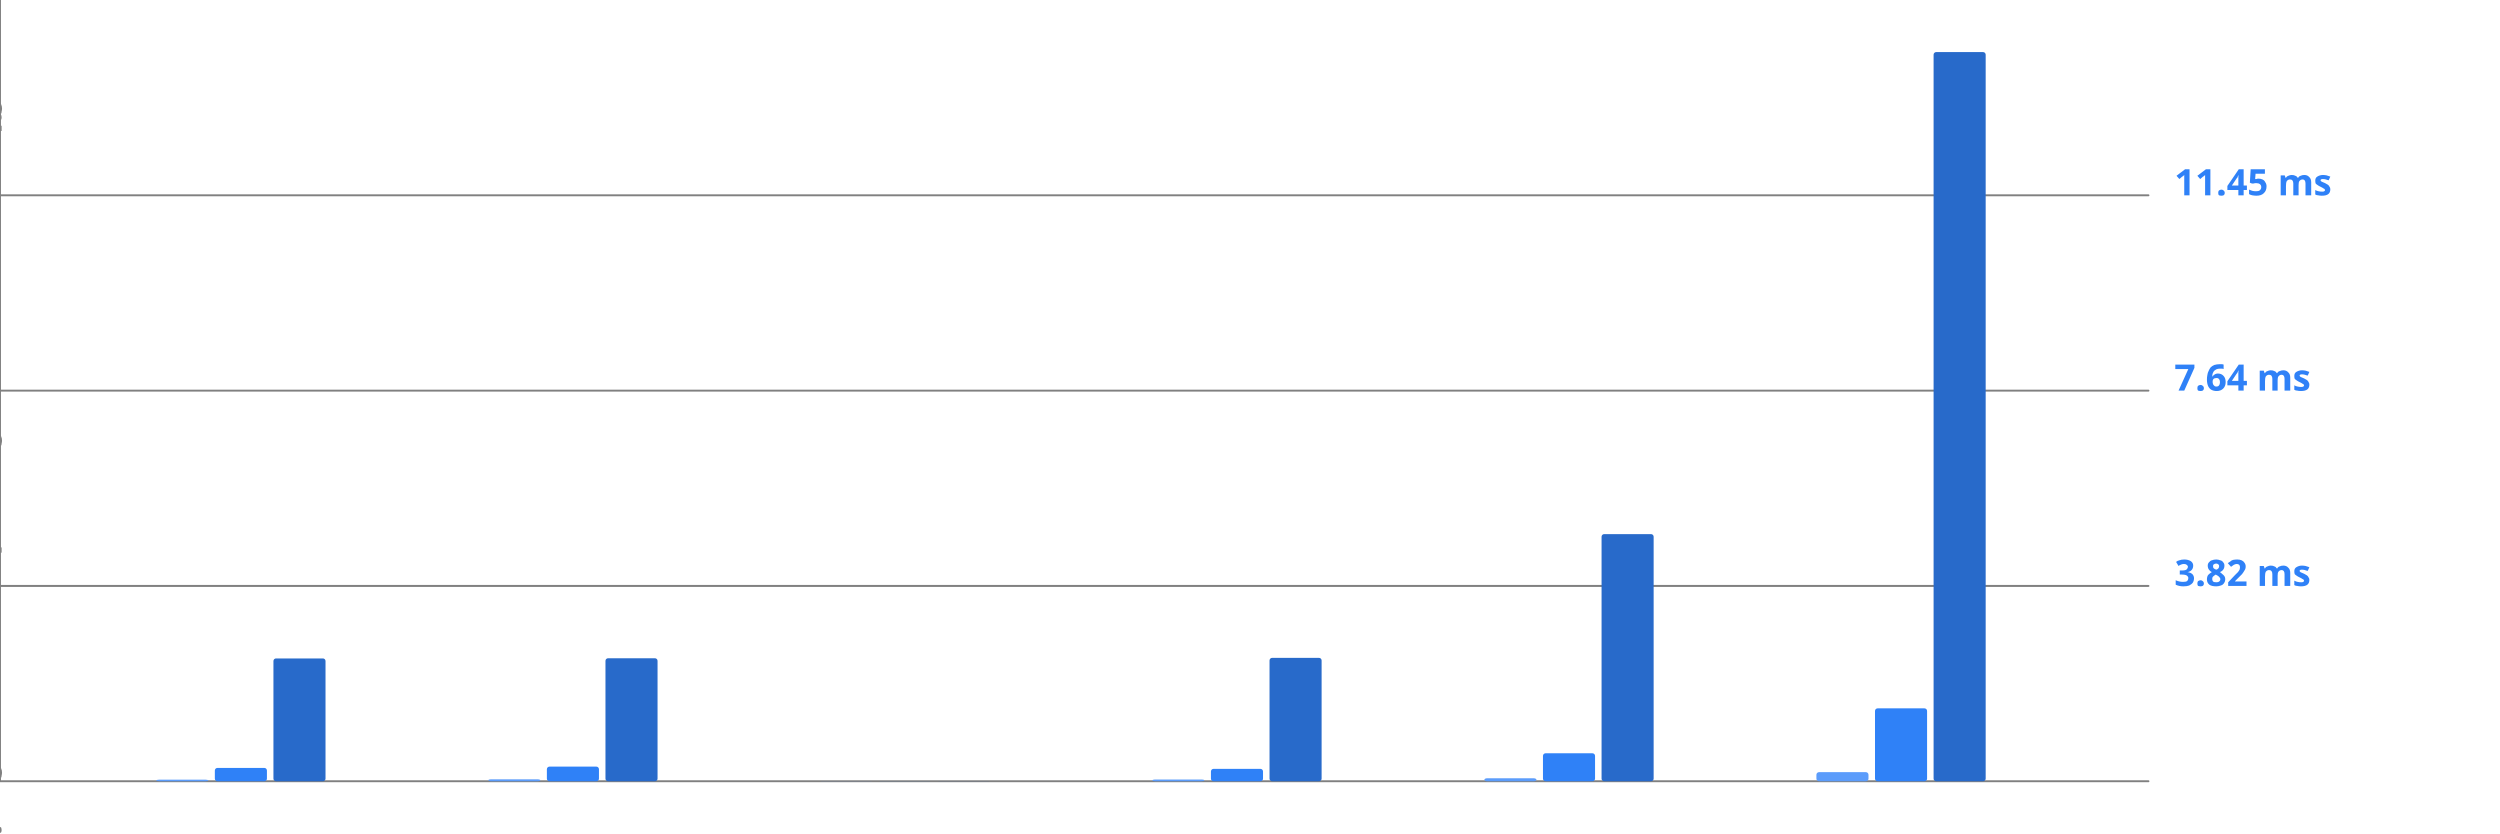
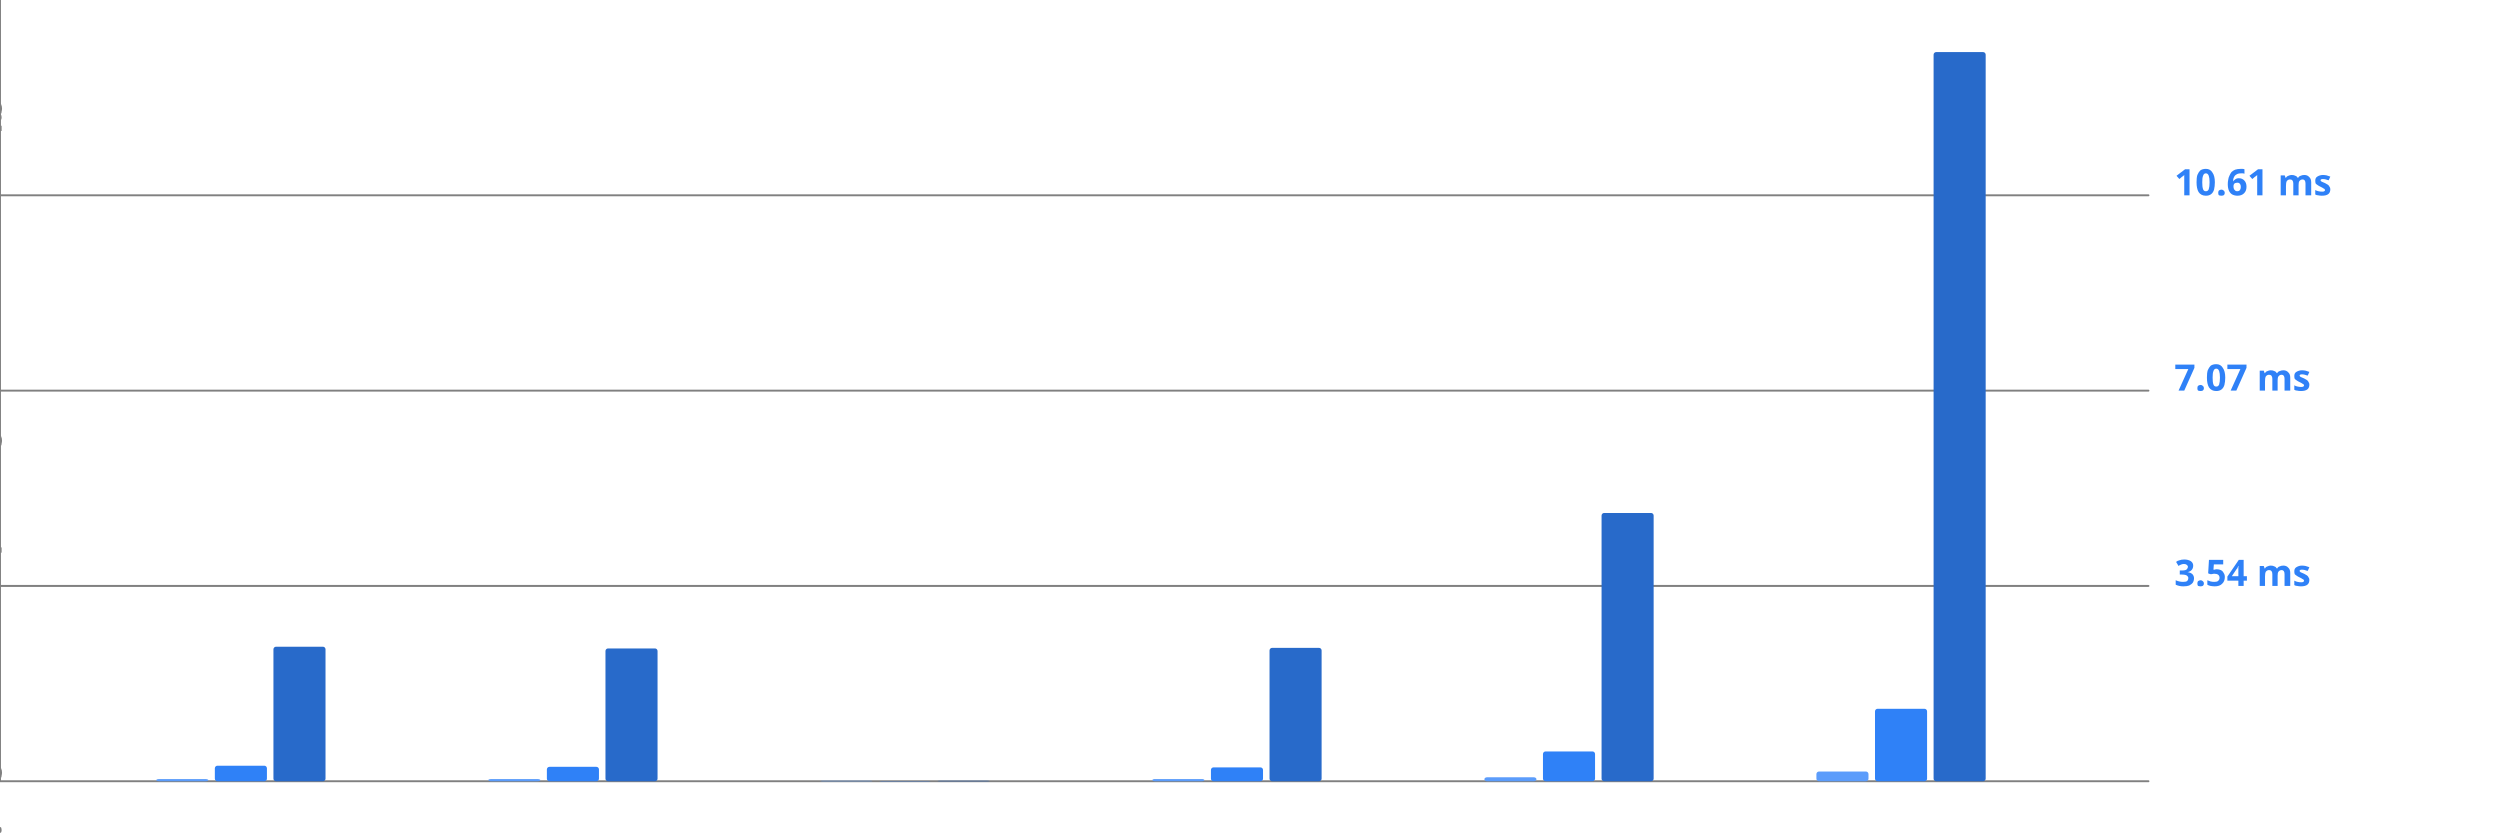
<svg xmlns="http://www.w3.org/2000/svg" class="chart" viewBox="0 0 96 32">
  <style>
    .chart .bg {
      fill: #eee5;
    }
    .chart .w {
      fill: none;
      stroke: #808080;
      stroke-width: 0.075;
    }
    .chart .t {
      font-size: 1.4px;
      font-weight: bold;
      fill: #808080;
      font-family: -apple-system, BlinkMacSystemFont, "Segoe UI", "Noto Sans", Helvetica, Arial, sans-serif, "Apple Costartr Emoji", "Segoe UI Emoji";
      transform: rotate(90deg);
      transform-box: fill-box;
      transform-origin: left;
    }
    .chart .un {
      font-size: 1.4px;
      font-weight: bold;
      fill: #2f81f7;
      font-family: -apple-system, BlinkMacSystemFont, "Segoe UI", "Noto Sans", Helvetica, Arial, sans-serif, "Apple Costartr Emoji", "Segoe UI Emoji";
    }
    .chart path {
      fill: none;
      stroke: #2f81f7;
      stroke-linejoin: round;
      stroke-linecap: round;
    }
  </style>
-   <text class="un" x="83.5" y="7.5">11.45 ms</text>
-   <text class="un" x="83.5" y="15">7.64 ms</text>
-   <text class="un" x="83.5" y="22.5">3.82 ms</text>
+   <text class="un" x="83.5" y="7.5">10.61 ms</text>
+   <text class="un" x="83.5" y="15">7.07 ms</text>
+   <text class="un" x="83.5" y="22.5">3.54 ms</text>
  <path class="w" d="     M0,0 0,30 82.5,30     M0,7.5 82.5,7.5     M0,15 82.5,15     M0,22.5 82.5,22.5   " />
  <text x="3.75" y="1" class="t">
    filter
  </text>
-   <rect fill="#5b9cfb" x="6" y="29.94" height="0.06" width="2" rx="0.1" />
-   <rect fill="#2f81f7" x="8.25" y="29.488" height="0.512" width="2" rx="0.1" />
-   <rect fill="#286aca" x="10.5" y="25.284" height="4.716" width="2" rx="0.1" />
+   <rect fill="#5b9cfb" x="6" y="29.917" height="0.083" width="2" rx="0.1" />
+   <rect fill="#2f81f7" x="8.25" y="29.403" height="0.597" width="2" rx="0.1" />
+   <rect fill="#286aca" x="10.5" y="24.834" height="5.166" width="2" rx="0.1" />
  <text x="16.5" y="1" class="t">
    foreach
  </text>
-   <rect fill="#5b9cfb" x="18.75" y="29.927" height="0.073" width="2" rx="0.1" />
-   <rect fill="#2f81f7" x="21" y="29.438" height="0.562" width="2" rx="0.1" />
-   <rect fill="#286aca" x="23.25" y="25.277" height="4.723" width="2" rx="0.1" />
+   <rect fill="#5b9cfb" x="18.75" y="29.917" height="0.083" width="2" rx="0.1" />
+   <rect fill="#2f81f7" x="21" y="29.446" height="0.554" width="2" rx="0.1" />
+   <rect fill="#286aca" x="23.25" y="24.9" height="5.1" width="2" rx="0.1" />
  <text x="29.25" y="1" class="t">
    for in
  </text>
-   <rect fill="#5b9cfb" x="31.5" y="29.999" height="0.001" width="2" rx="0.1" />
-   <rect fill="#2f81f7" x="33.75" y="29.999" height="0.001" width="2" rx="0.1" />
-   <rect fill="#286aca" x="36" y="29.999" height="0.001" width="2" rx="0.1" />
+   <rect fill="#5b9cfb" x="31.5" y="29.983" height="0.017" width="2" rx="0.1" />
+   <rect fill="#2f81f7" x="33.75" y="29.99" height="0.01" width="2" rx="0.1" />
+   <rect fill="#286aca" x="36" y="29.983" height="0.017" width="2" rx="0.1" />
  <text x="42" y="1" class="t">
    for
  </text>
-   <rect fill="#5b9cfb" x="44.25" y="29.933" height="0.067" width="2" rx="0.1" />
-   <rect fill="#2f81f7" x="46.5" y="29.524" height="0.476" width="2" rx="0.1" />
-   <rect fill="#286aca" x="48.75" y="25.262" height="4.738" width="2" rx="0.1" />
+   <rect fill="#5b9cfb" x="44.25" y="29.915" height="0.085" width="2" rx="0.1" />
+   <rect fill="#2f81f7" x="46.5" y="29.467" height="0.533" width="2" rx="0.1" />
+   <rect fill="#286aca" x="48.75" y="24.878" height="5.122" width="2" rx="0.1" />
  <text x="54.75" y="1" class="t">
    for of
  </text>
-   <rect fill="#5b9cfb" x="57" y="29.886" height="0.114" width="2" rx="0.1" />
-   <rect fill="#2f81f7" x="59.25" y="28.926" height="1.074" width="2" rx="0.1" />
-   <rect fill="#286aca" x="61.5" y="20.51" height="9.49" width="2" rx="0.1" />
+   <rect fill="#5b9cfb" x="57" y="29.848" height="0.152" width="2" rx="0.1" />
+   <rect fill="#2f81f7" x="59.25" y="28.855" height="1.145" width="2" rx="0.1" />
+   <rect fill="#286aca" x="61.5" y="19.698" height="10.302" width="2" rx="0.1" />
  <text x="67.5" y="1" class="t">
    map
  </text>
-   <rect fill="#5b9cfb" x="69.75" y="29.651" height="0.349" width="2" rx="0.1" />
-   <rect fill="#2f81f7" x="72" y="27.201" height="2.799" width="2" rx="0.1" />
+   <rect fill="#5b9cfb" x="69.75" y="29.626" height="0.374" width="2" rx="0.1" />
+   <rect fill="#2f81f7" x="72" y="27.217" height="2.783" width="2" rx="0.1" />
  <rect fill="#286aca" x="74.25" y="2" height="28" width="2" rx="0.1" />
</svg>
